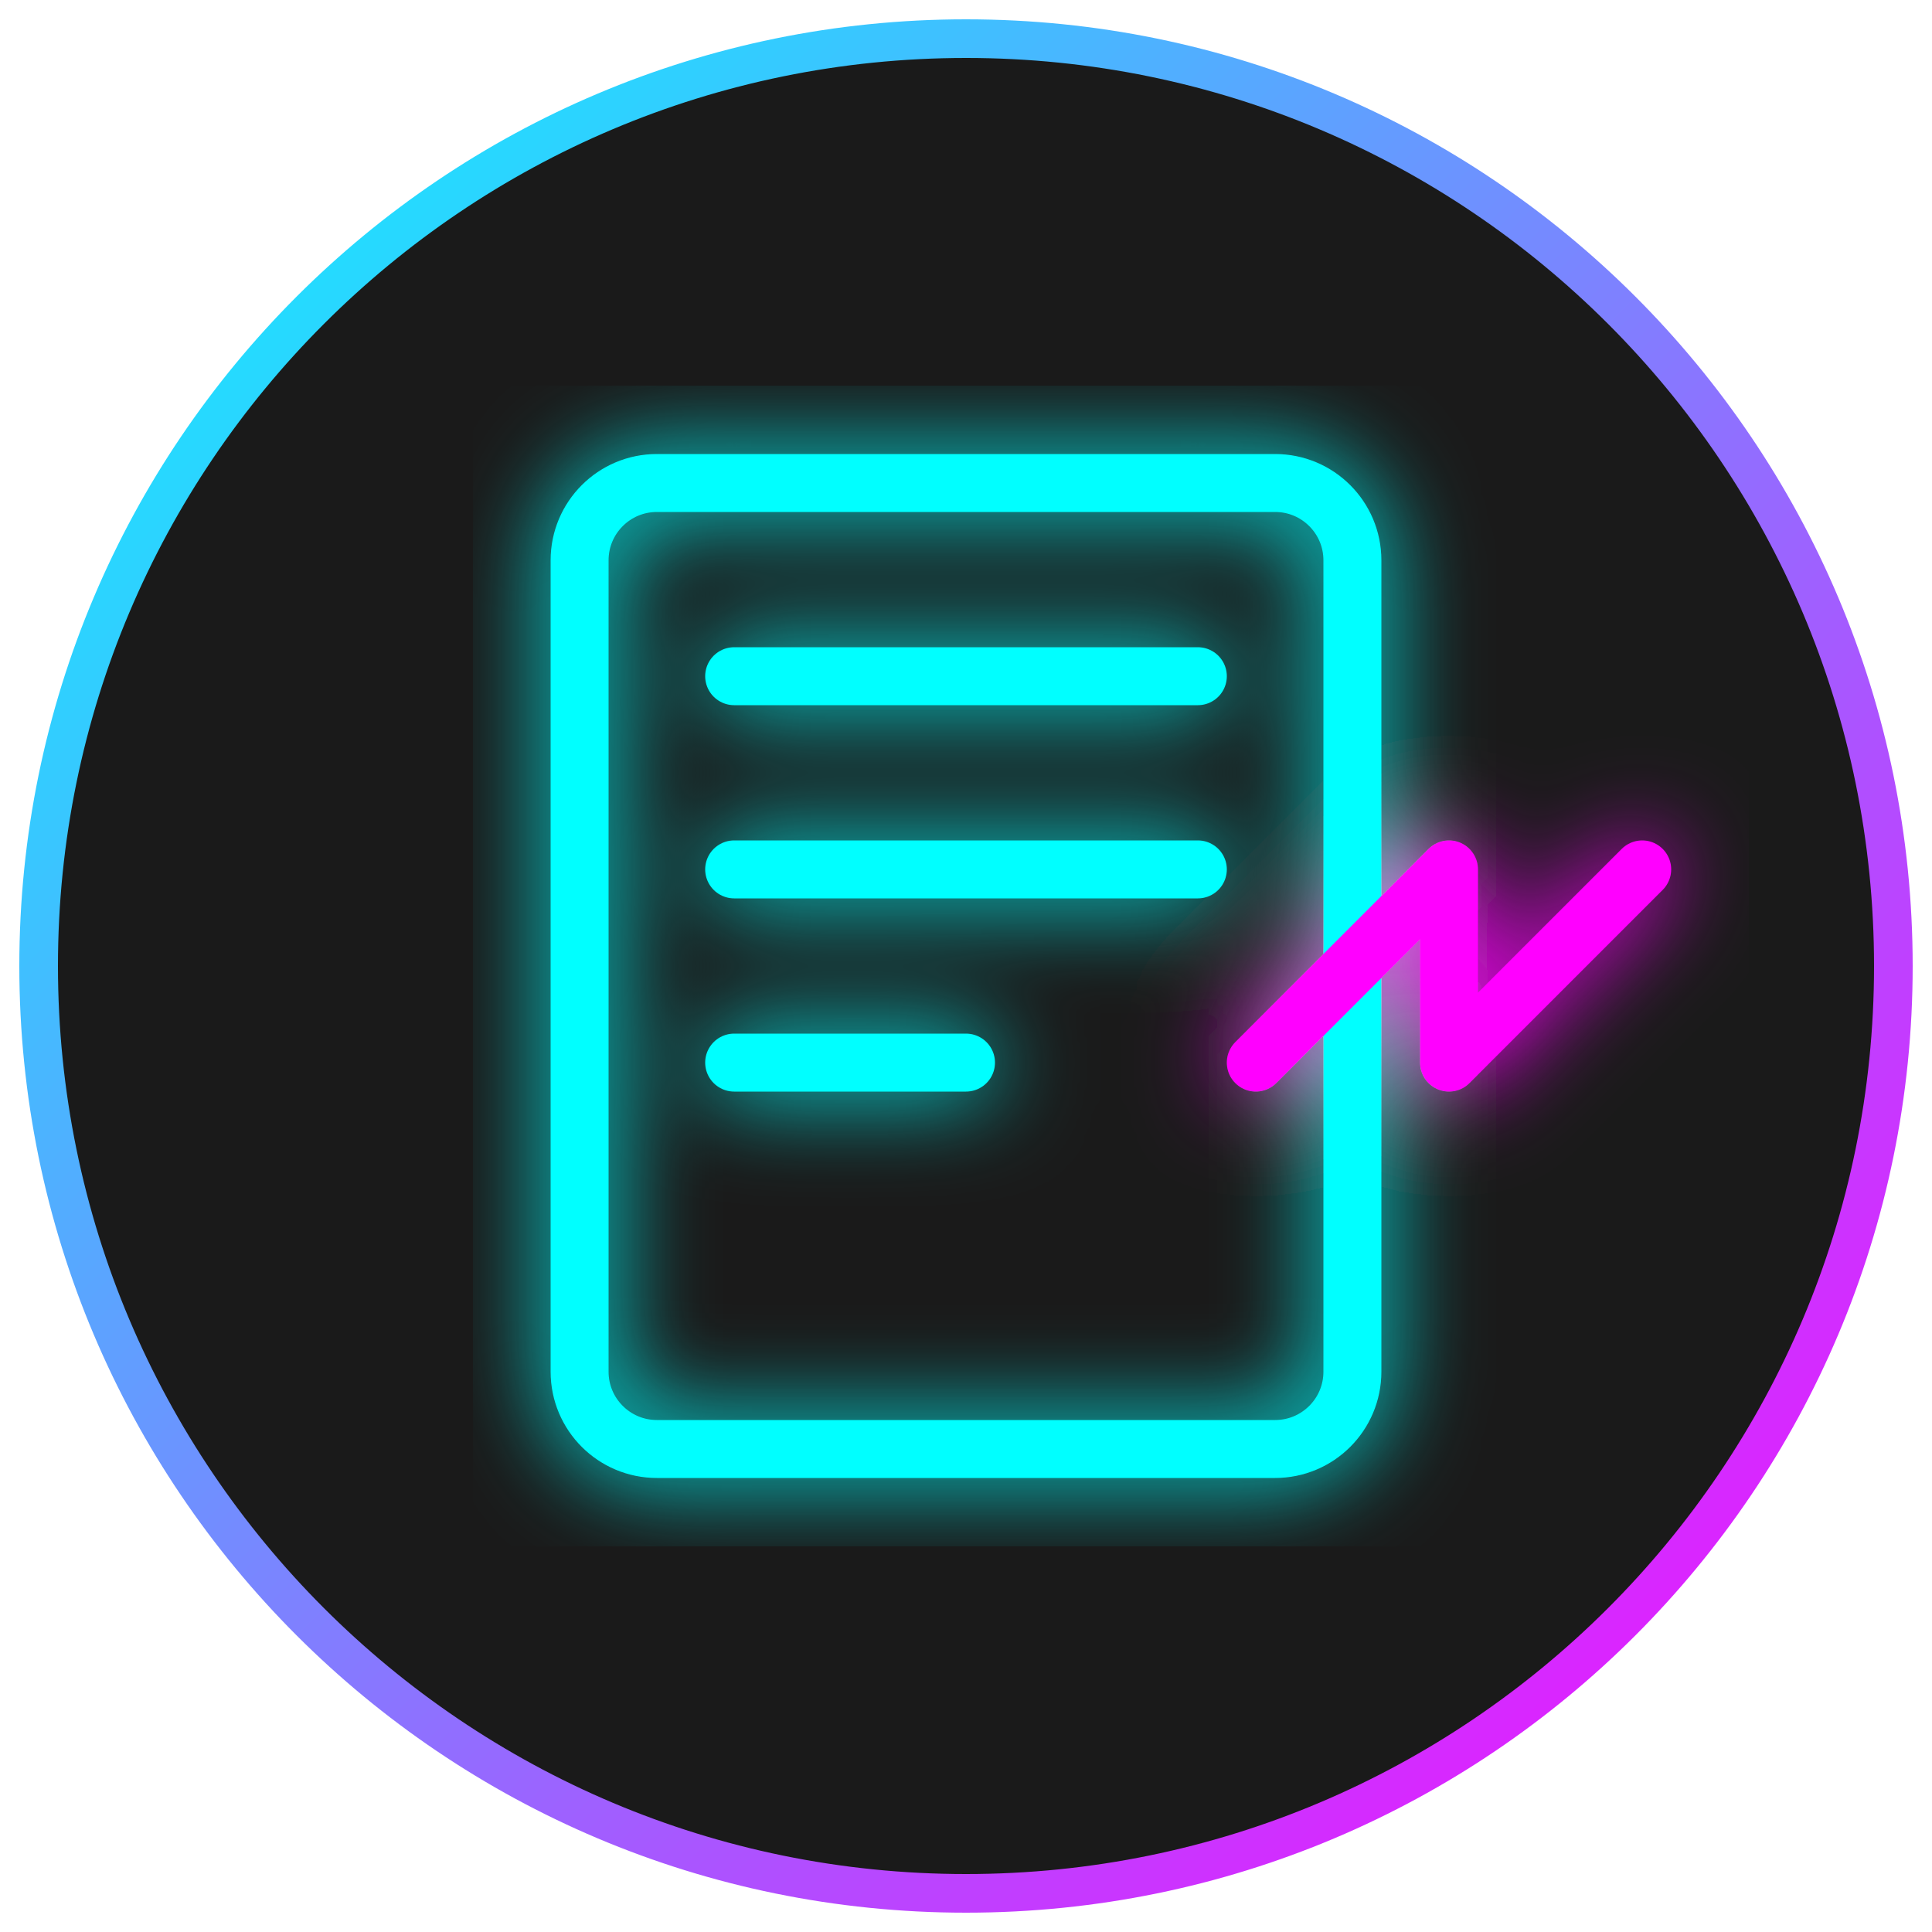
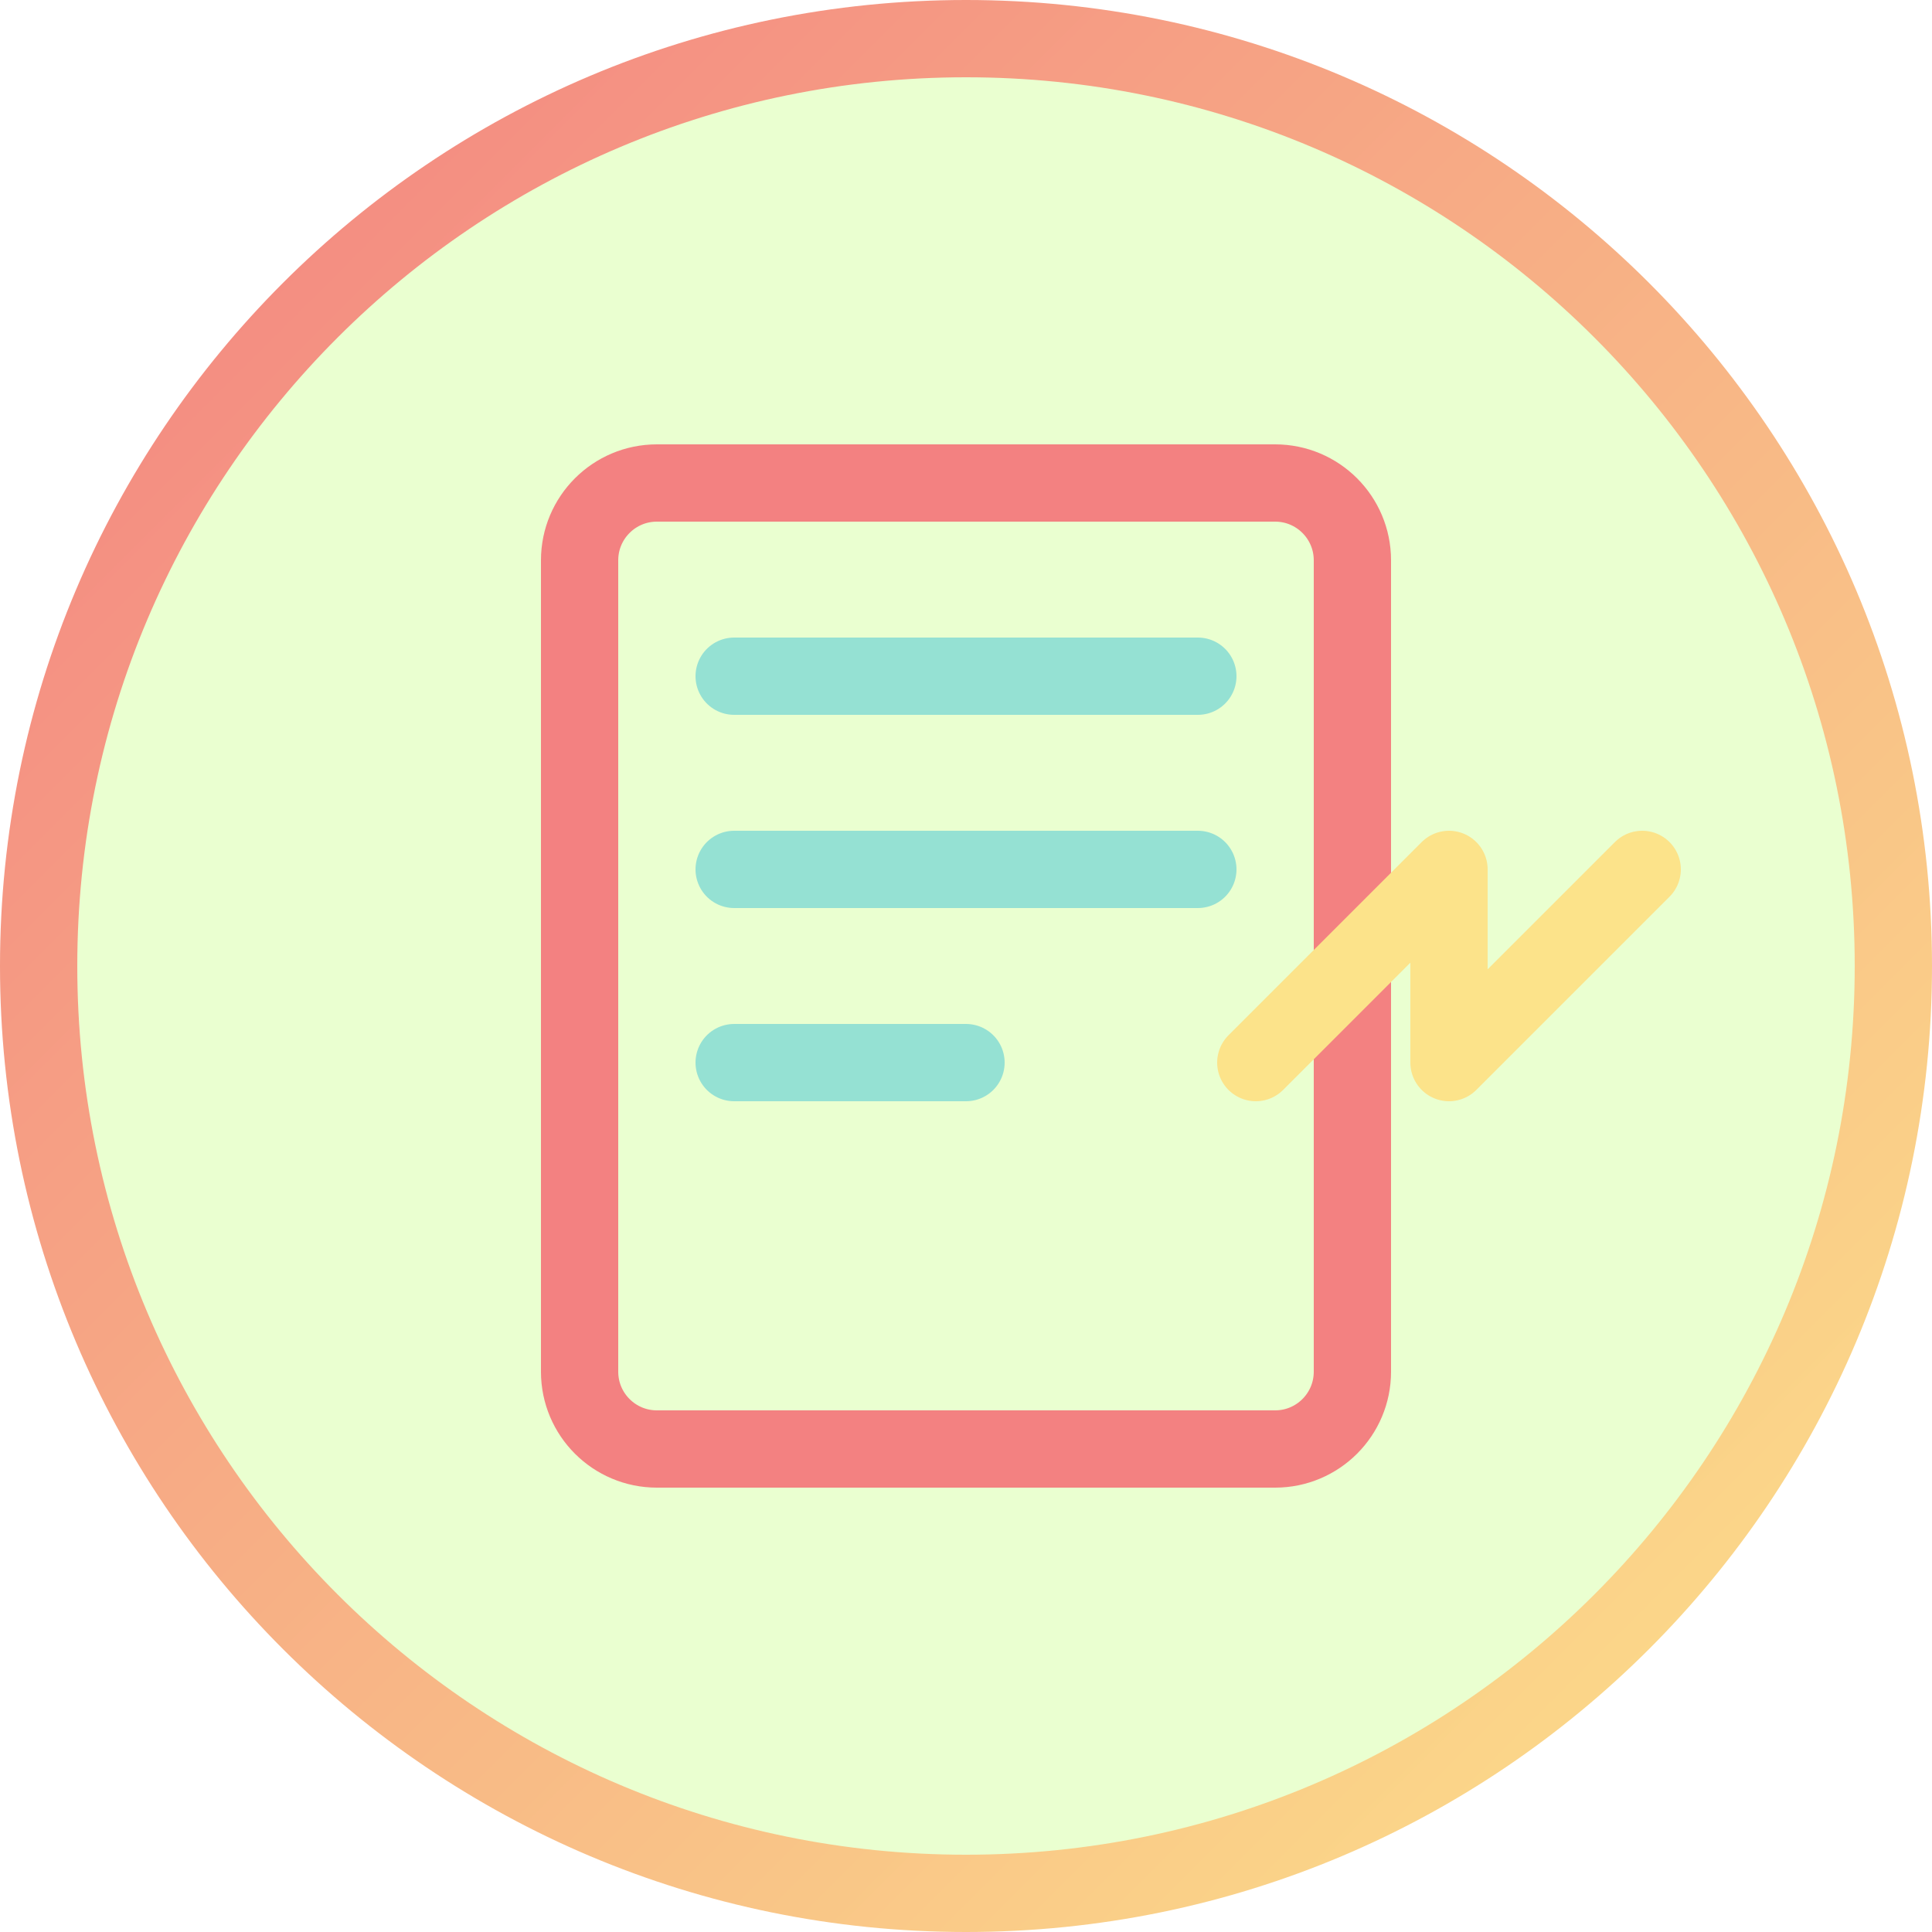
<svg xmlns="http://www.w3.org/2000/svg" viewBox="0 0 100 100">
  <defs>
    <linearGradient id="grad" x1="0%" y1="0%" x2="100%" y2="100%">
-       <stop offset="0%" style="stop-color:#00ffff;stop-opacity:1" />
-       <stop offset="100%" style="stop-color:#ff00ff;stop-opacity:1" />
+       <stop offset="0%" style="stop-color:#F38181;stop-opacity:1" />
+       <stop offset="100%" style="stop-color:#FCE38A;stop-opacity:1" />
    </linearGradient>
-     <filter id="glow">
-       <feGaussianBlur stdDeviation="2.5" result="coloredBlur" />
-       <feMerge>
-         <feMergeNode in="coloredBlur" />
-         <feMergeNode in="SourceGraphic" />
-       </feMerge>
-     </filter>
  </defs>
-   <circle cx="50" cy="50" r="48" fill="#1a1a1a" stroke="url(#grad)" stroke-width="2" />
-   <g filter="url(#glow)">
-     <rect x="30" y="25" width="40" height="50" rx="4" fill="none" stroke="#00ffff" stroke-width="3" />
-     <line x1="38" y1="35" x2="62" y2="35" stroke="#00ffff" stroke-width="3" stroke-linecap="round" />
-     <line x1="38" y1="45" x2="62" y2="45" stroke="#00ffff" stroke-width="3" stroke-linecap="round" />
-     <line x1="38" y1="55" x2="50" y2="55" stroke="#00ffff" stroke-width="3" stroke-linecap="round" />
-     <path d="M65 55 L75 45 L75 55 L85 45" stroke="#ff00ff" stroke-width="3" fill="none" stroke-linecap="round" stroke-linejoin="round" />
+   <circle cx="50" cy="50" r="48" fill="#EAFFD0" stroke="url(#grad)" stroke-width="4" />
+   <g>
+     <rect x="30" y="25" width="40" height="50" rx="4" fill="none" stroke="#F38181" stroke-width="4" />
+     <line x1="38" y1="35" x2="62" y2="35" stroke="#95E1D3" stroke-width="4" stroke-linecap="round" />
+     <line x1="38" y1="45" x2="62" y2="45" stroke="#95E1D3" stroke-width="4" stroke-linecap="round" />
+     <line x1="38" y1="55" x2="50" y2="55" stroke="#95E1D3" stroke-width="4" stroke-linecap="round" />
+     <path d="M65 55 L75 45 L75 55 L85 45" stroke="#FCE38A" stroke-width="4" fill="none" stroke-linecap="round" stroke-linejoin="round" />
  </g>
</svg>
